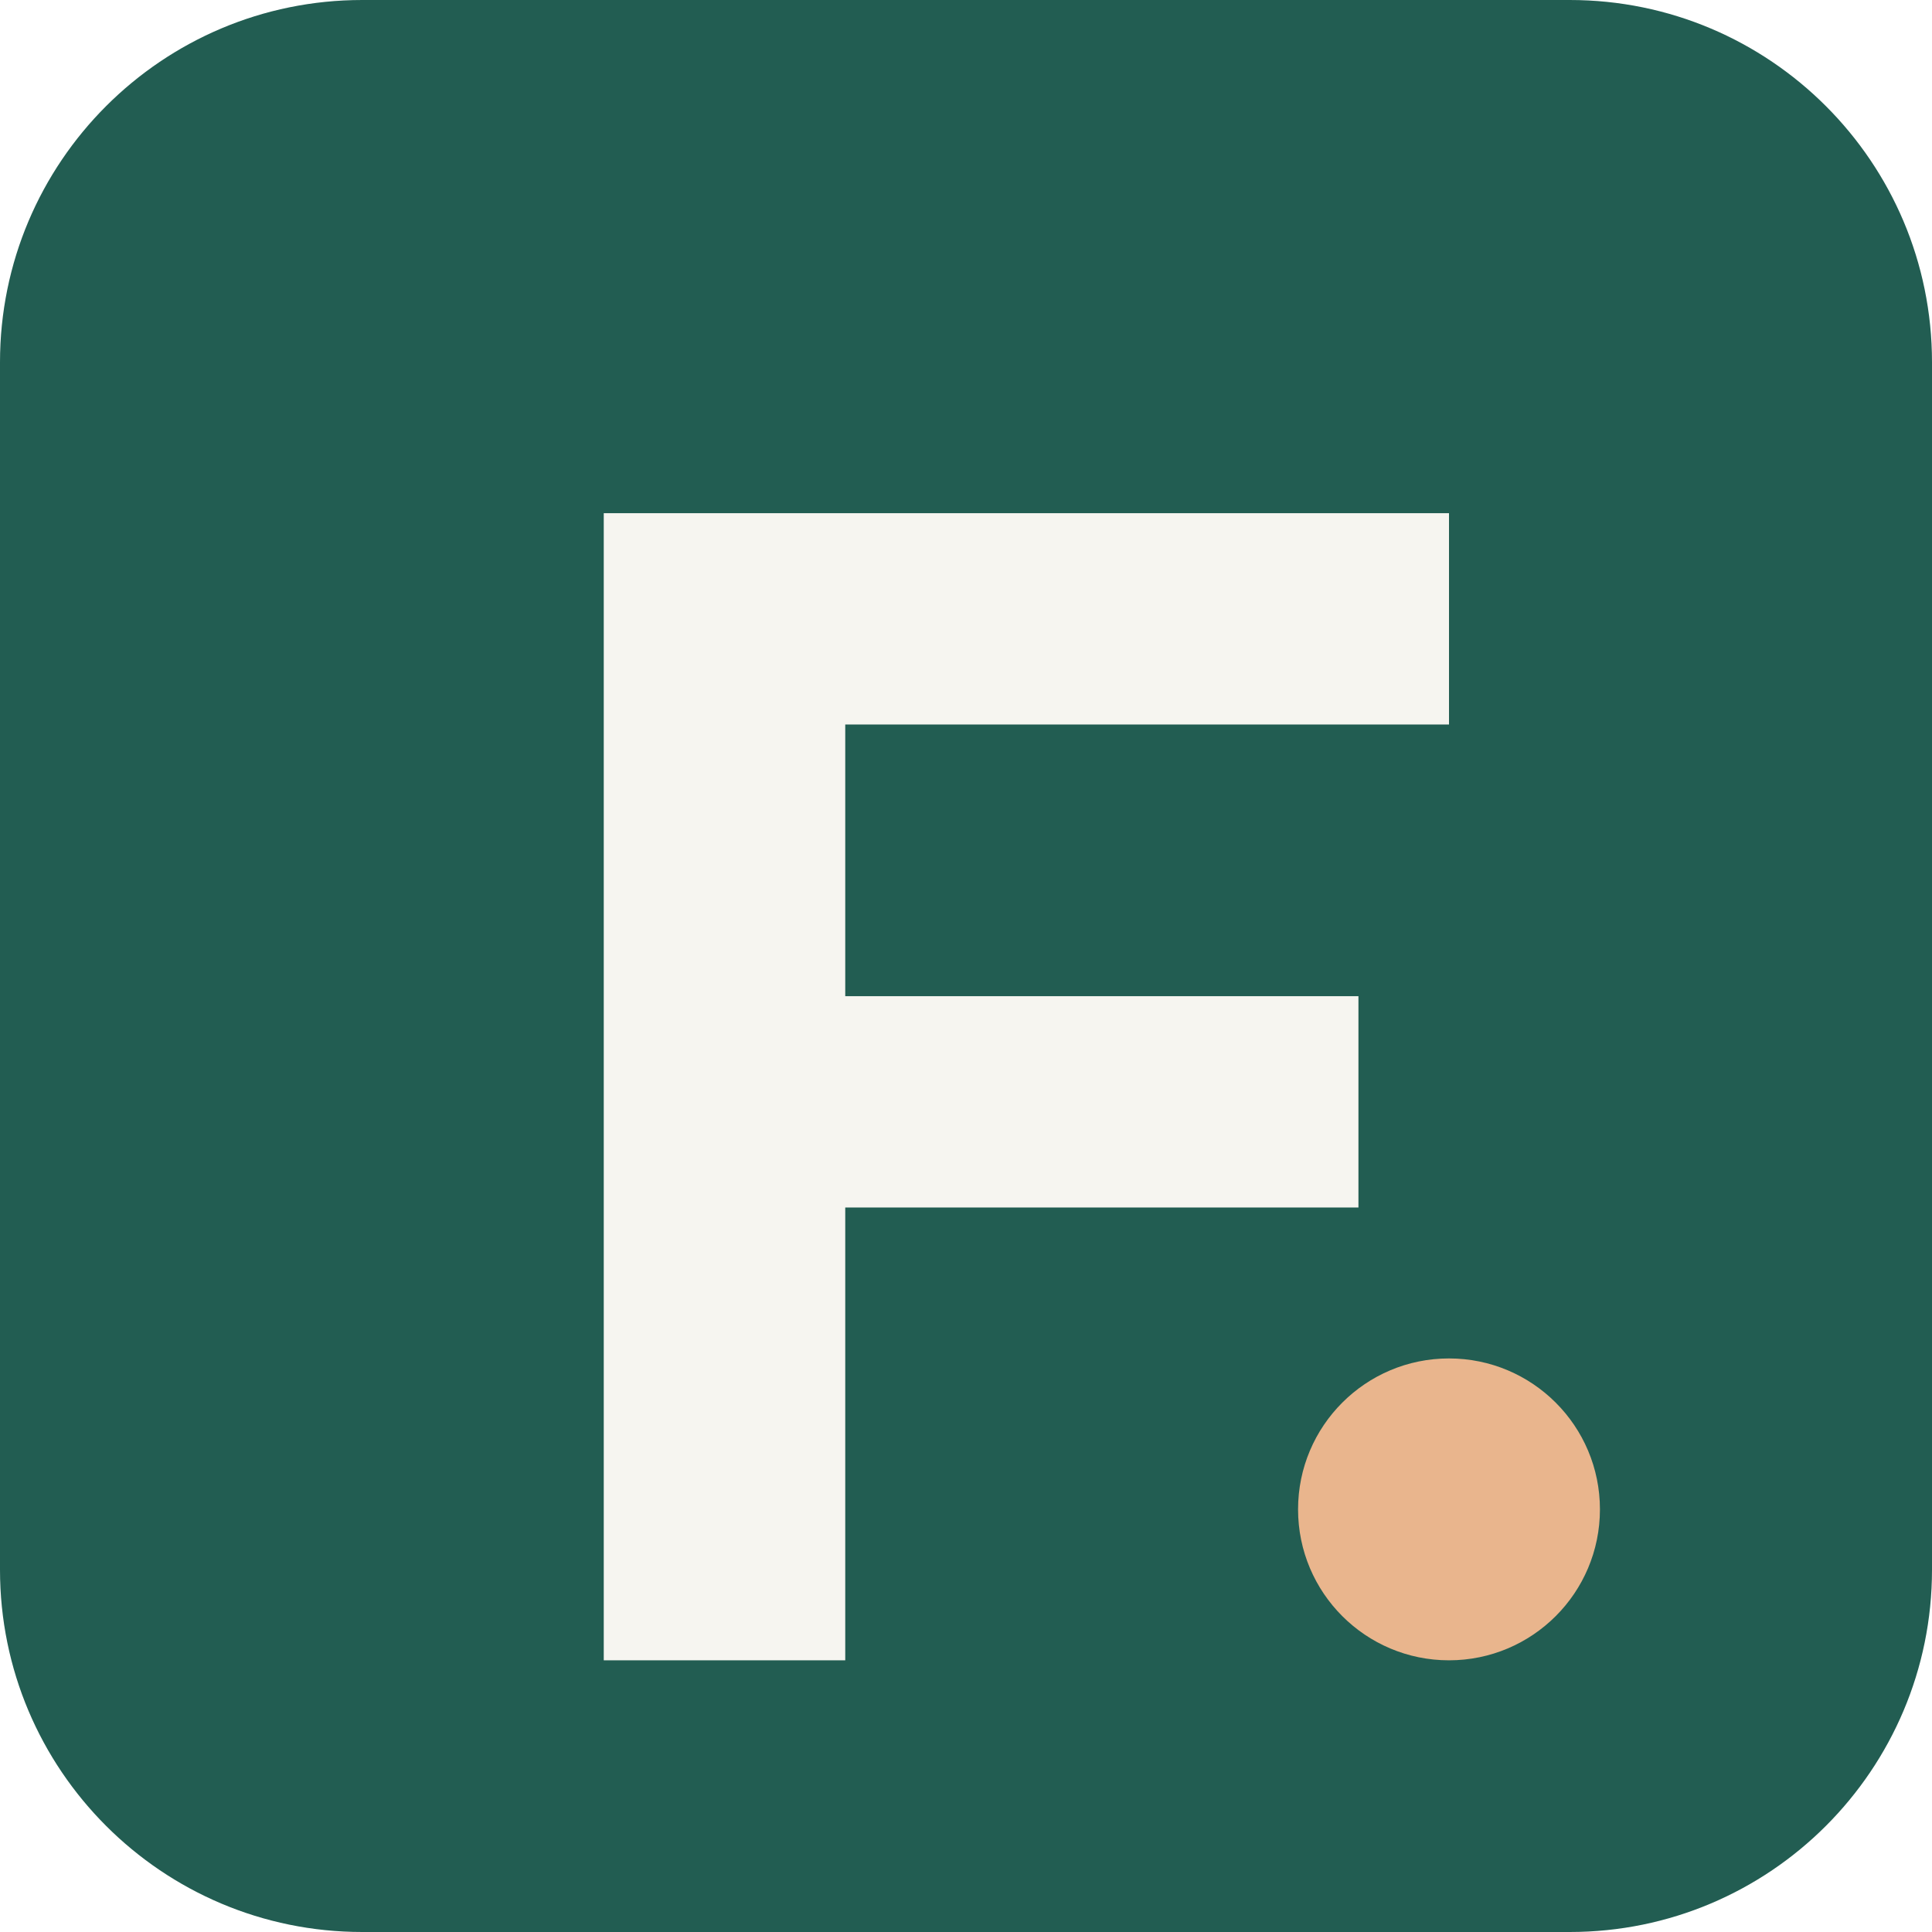
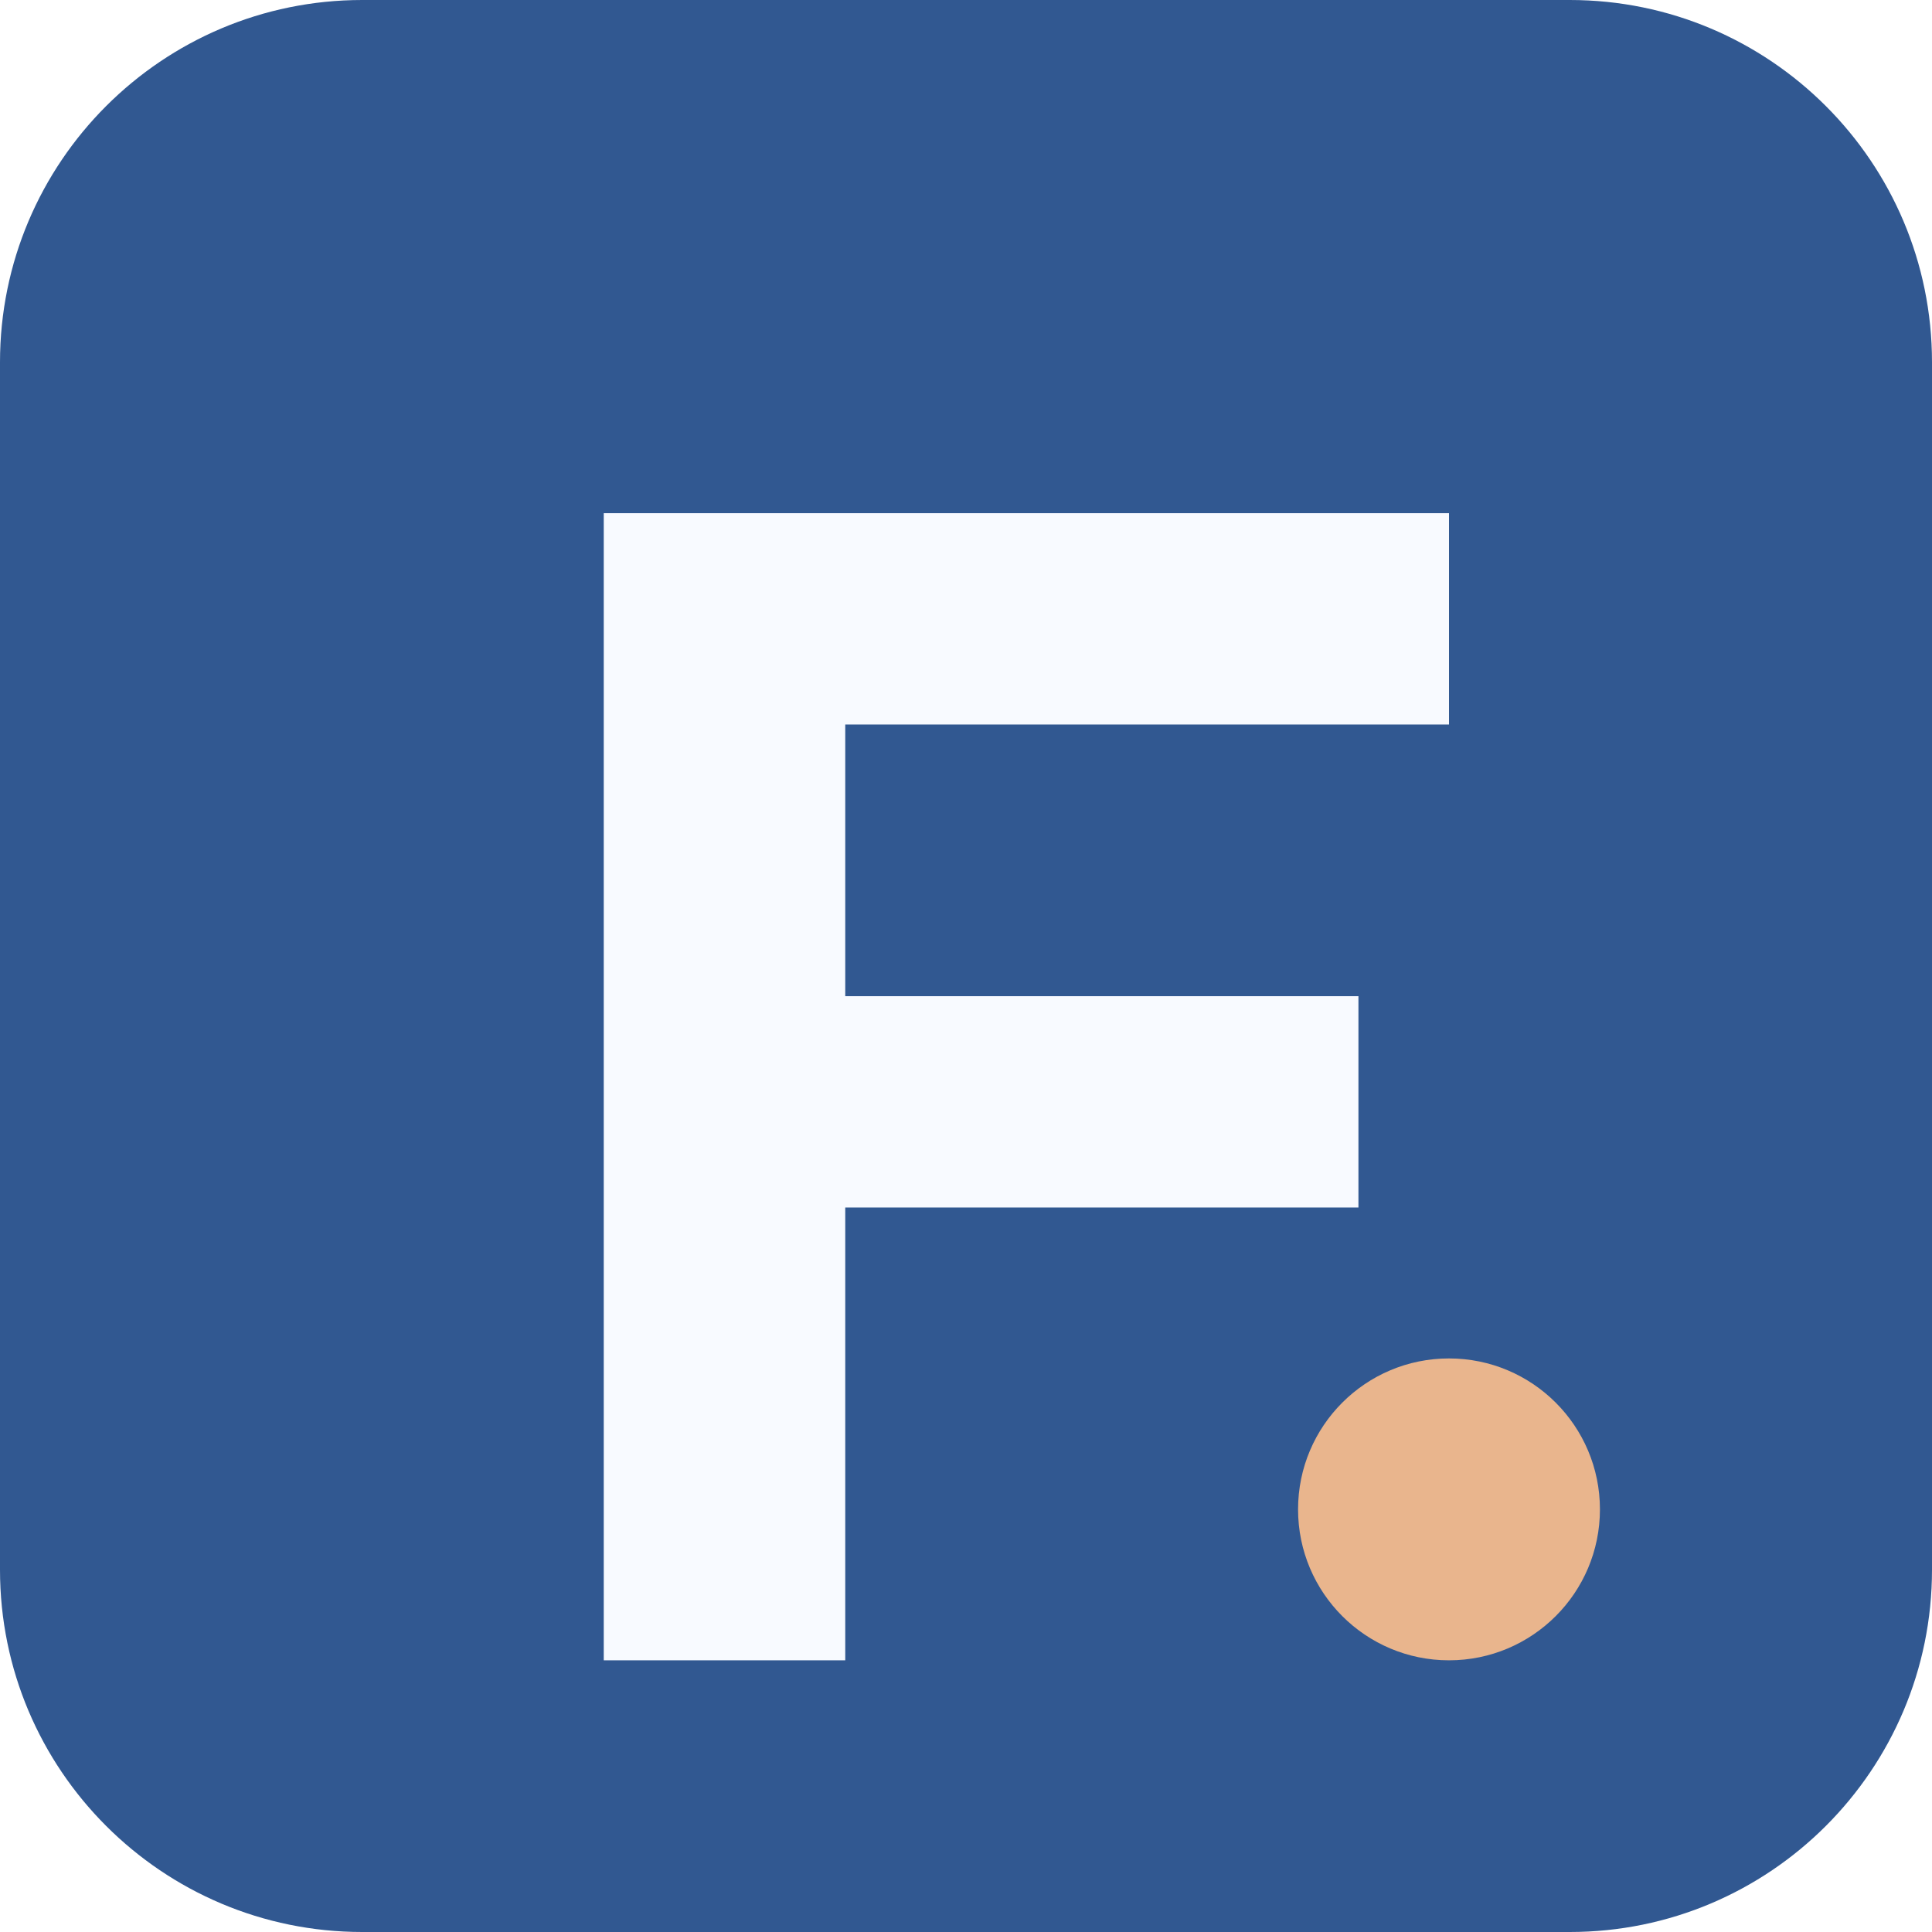
<svg xmlns="http://www.w3.org/2000/svg" viewBox="0 0 64 64">
-   <rect width="64" height="64" rx="12" fill="#225d52" />
-   <path d="M20 17h28v7H28v9h17v7H28v15h-8z" fill="#f6f5f0" />
+   <rect width="64" height="64" rx="12" fill="#315891" />
+   <path d="M20 17h28v7H28v9h17v7H28v15h-8z" fill="#f8faff" />
  <circle cx="48" cy="50" r="5" fill="#e9b58d" />
</svg>
